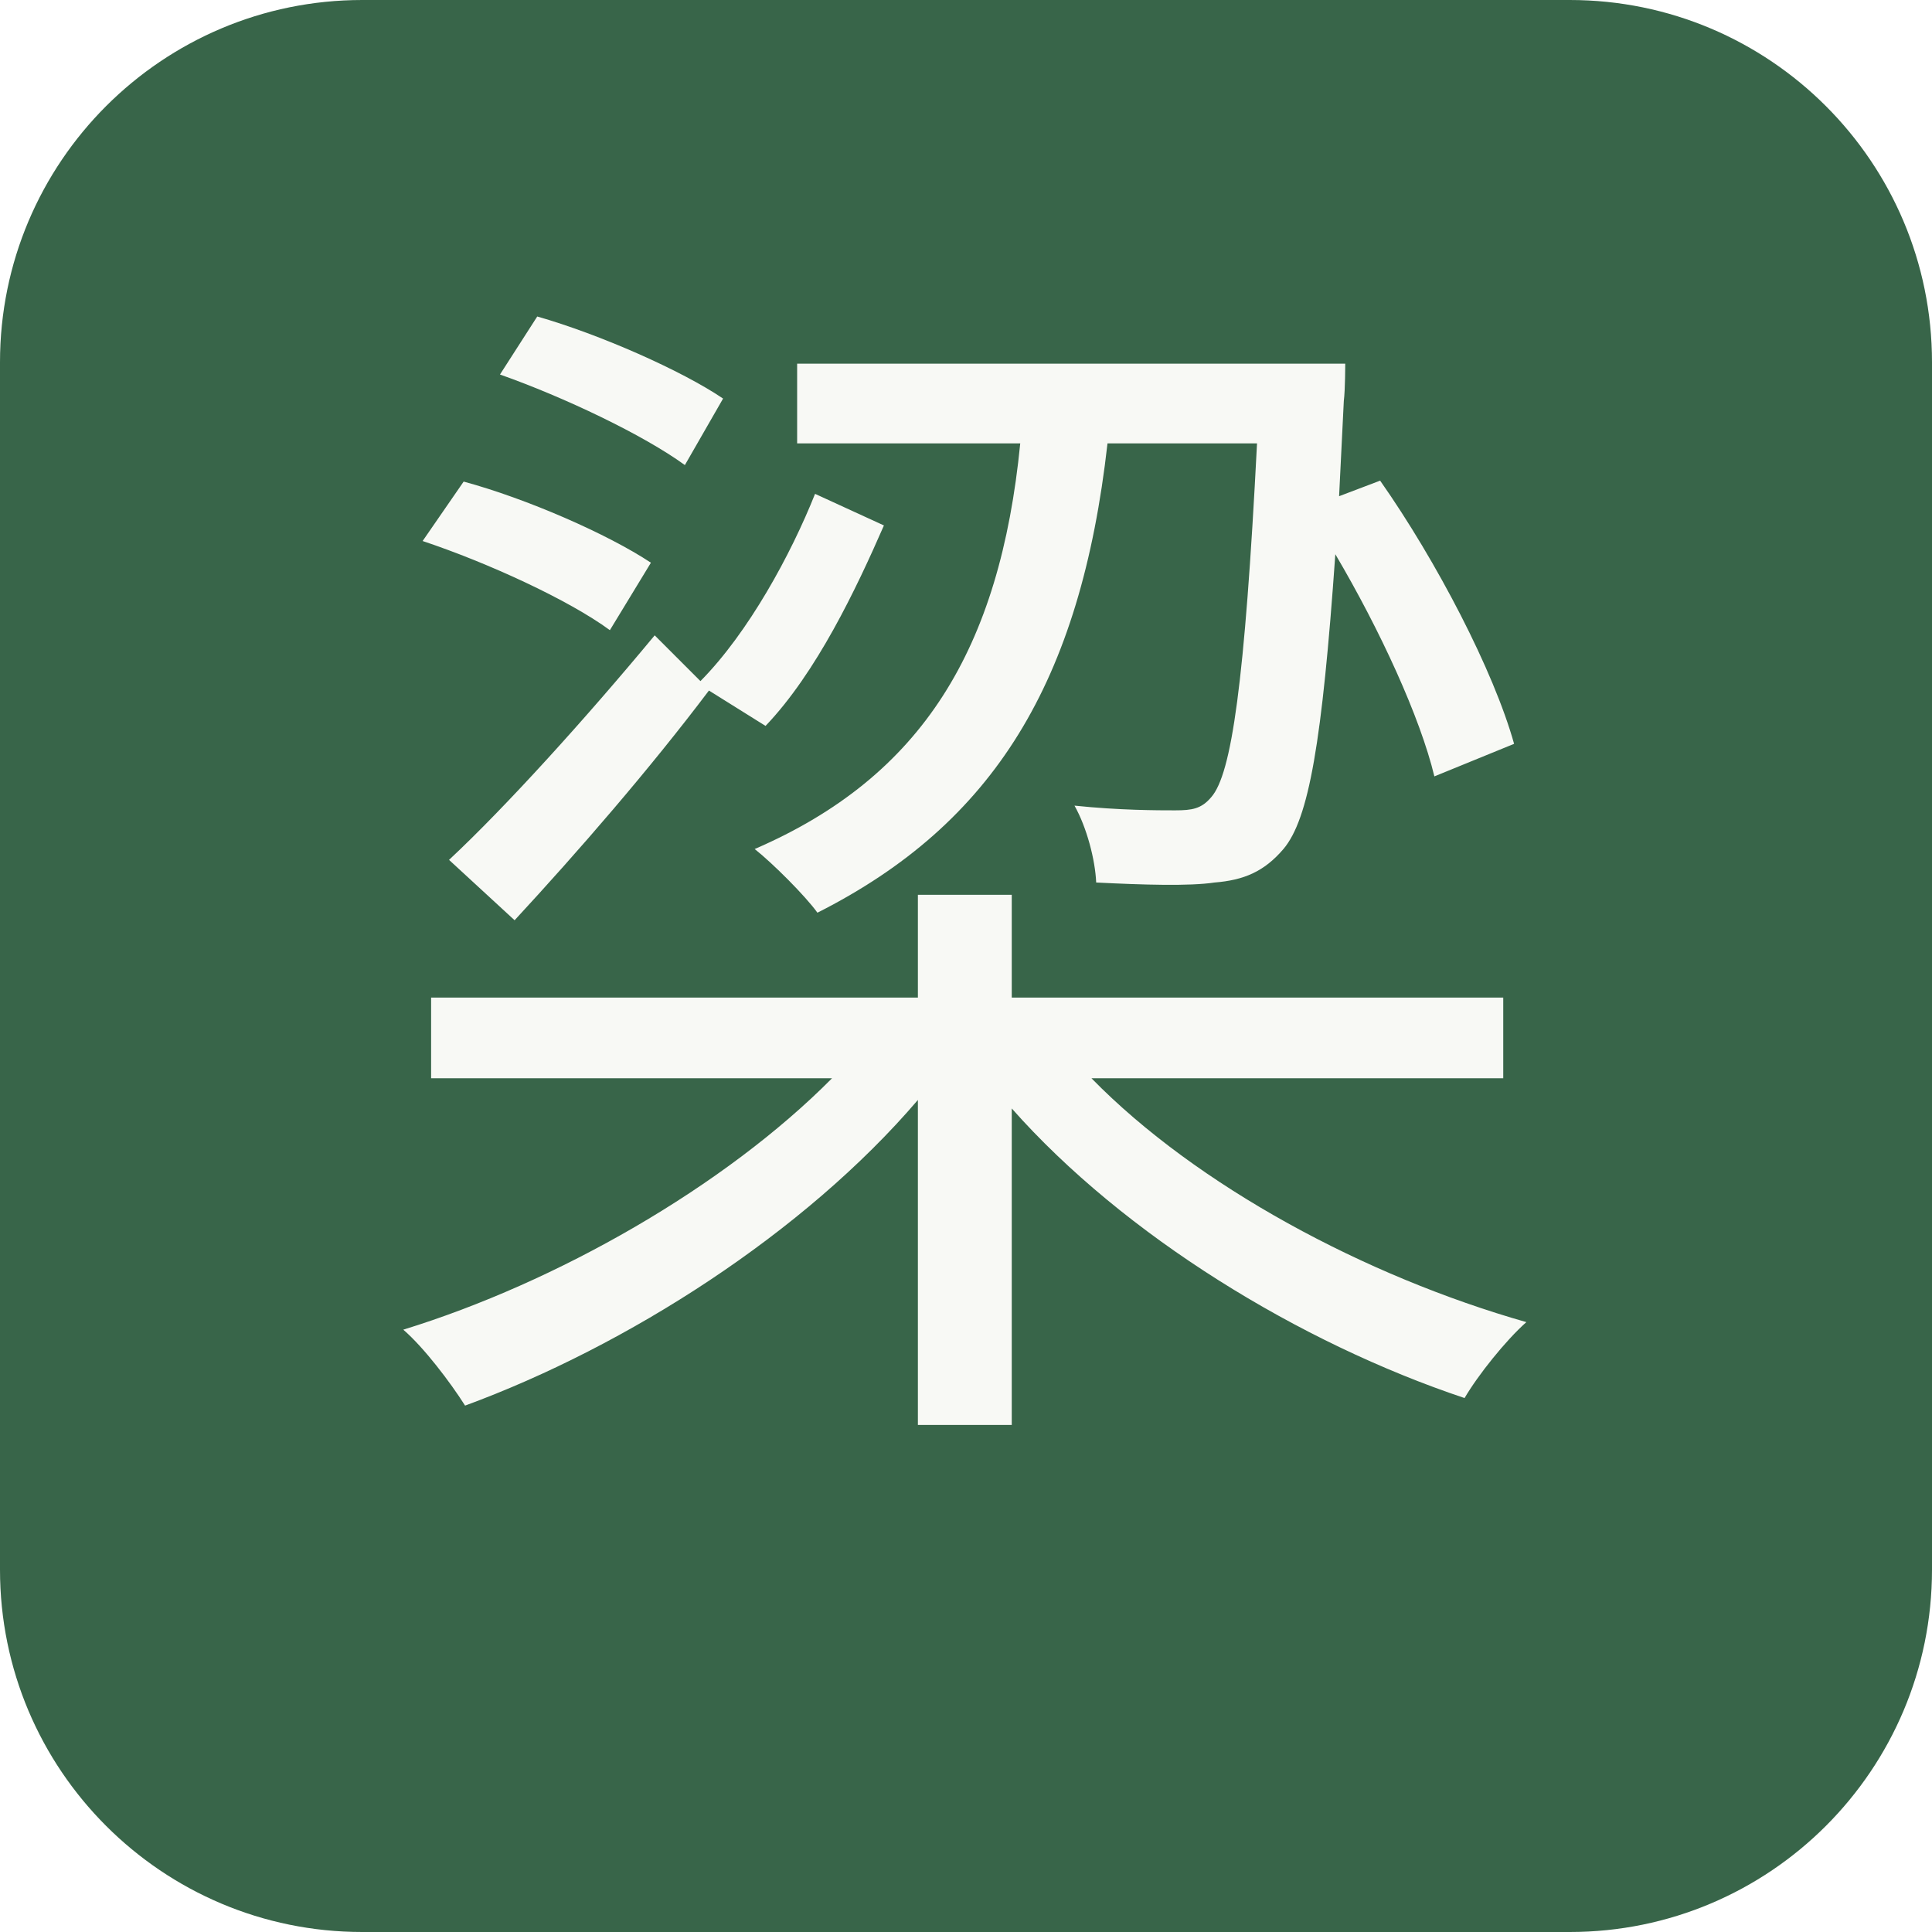
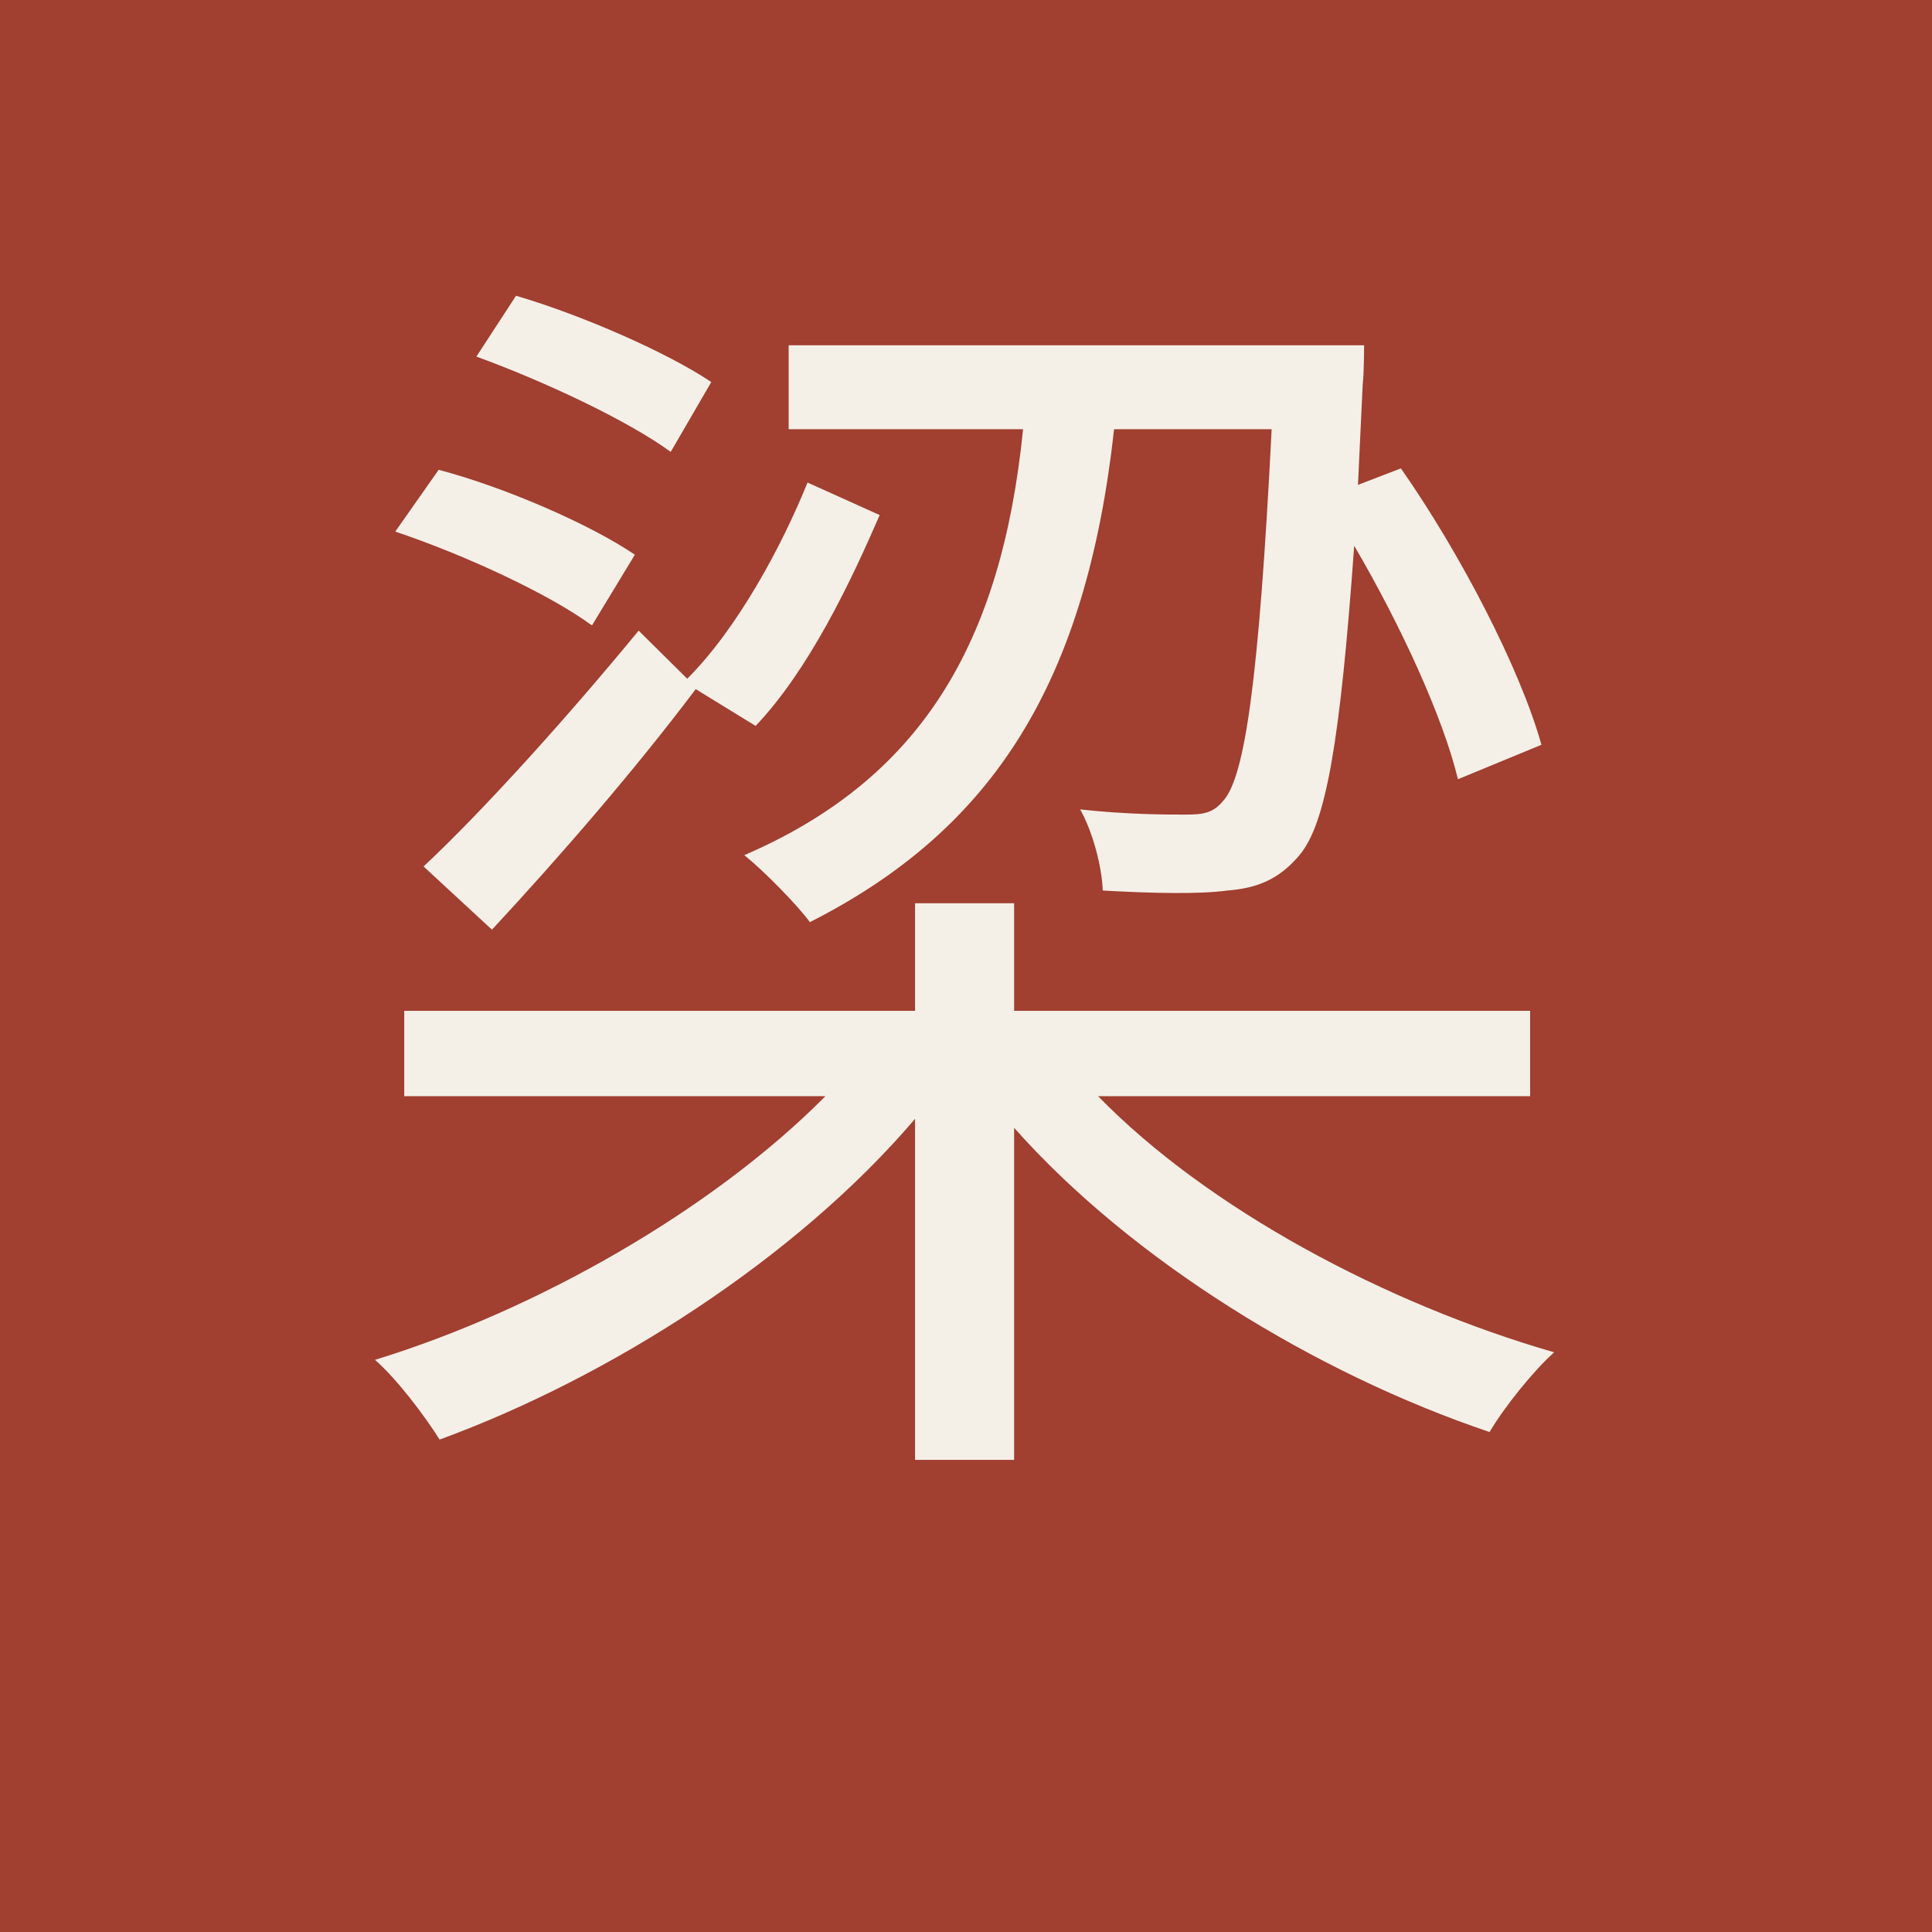
<svg xmlns="http://www.w3.org/2000/svg" viewBox="0 0 64 64">
-   <rect width="64" height="64" rx="12" fill="#386549" />
-   <text x="32" y="44" text-anchor="middle" font-size="40" font-family="serif" fill="#f8f9f5">梁</text>
+   <rect width="64" height="64" fill="#a13f30" />
+   <text x="32" y="45" text-anchor="middle" font-size="42" font-family="serif" fill="#f4f0e8">梁</text>
</svg>
